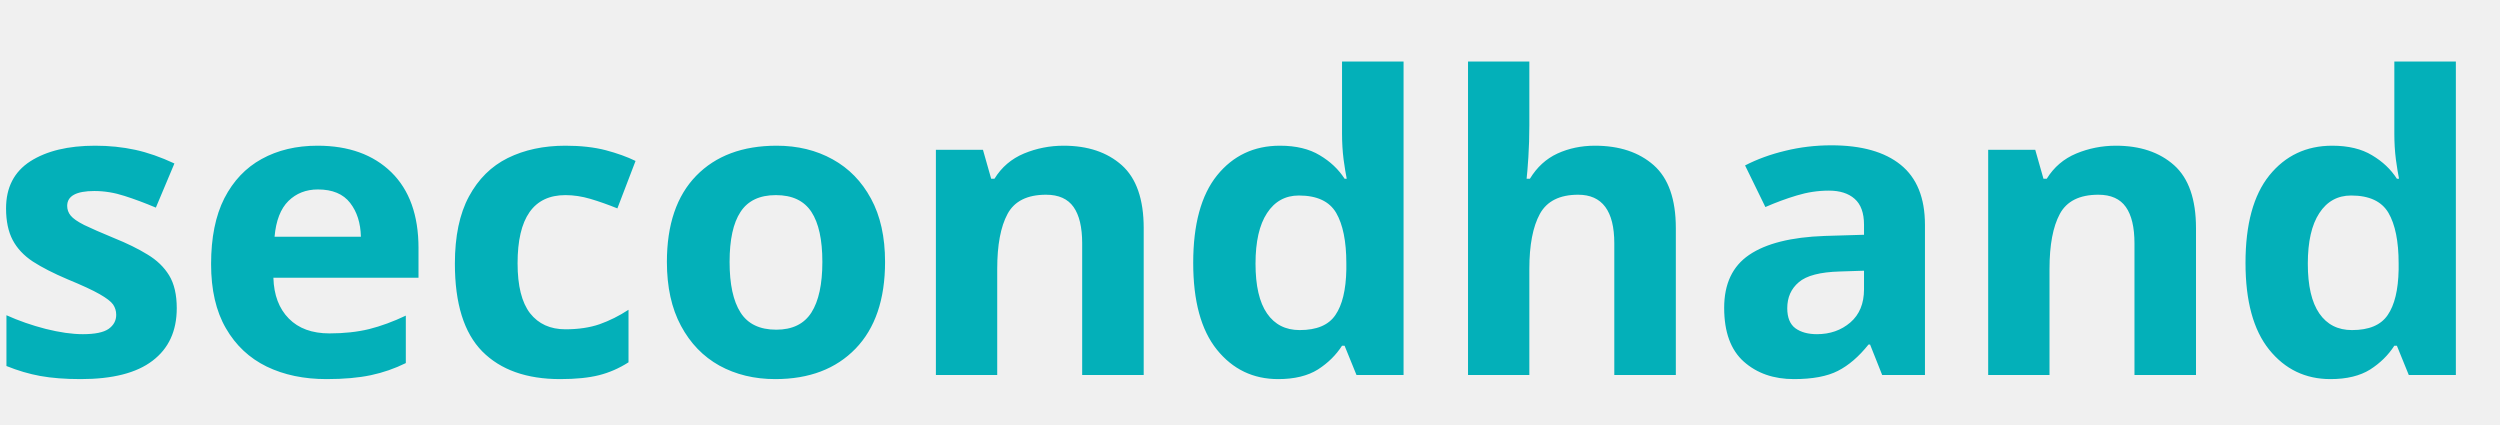
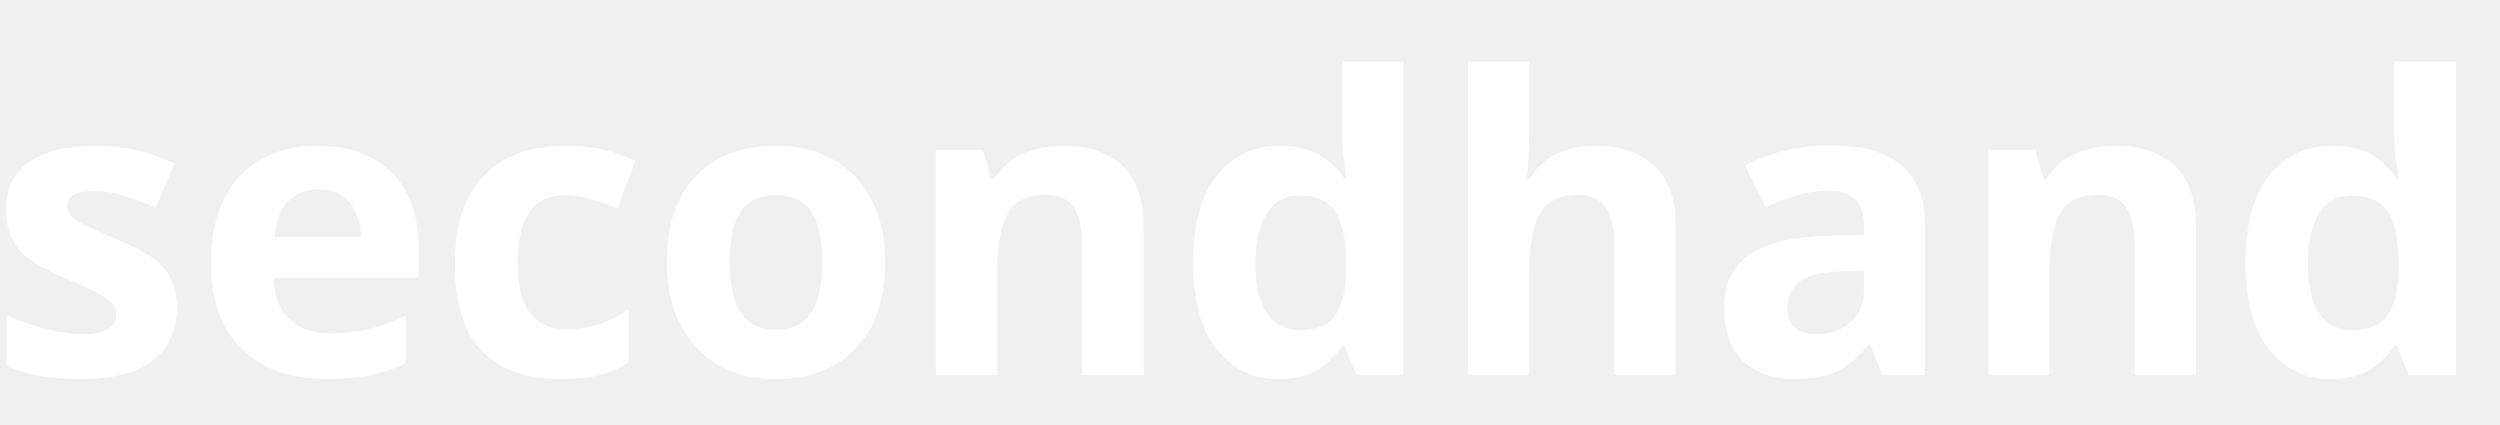
<svg xmlns="http://www.w3.org/2000/svg" width="200" height="34" viewBox="0 0 200 34">
  <defs>
    <style>
      .cls-1 {
        font-size: 33px;
-         fill: #03b0b9;
+         fill: #fff;
        font-family: Comfortaa;
        font-weight: 700;
      }
    </style>
  </defs>
  <text id="secondhand" class="cls-1" x="-1" y="30">secondhand</text>
</svg>
